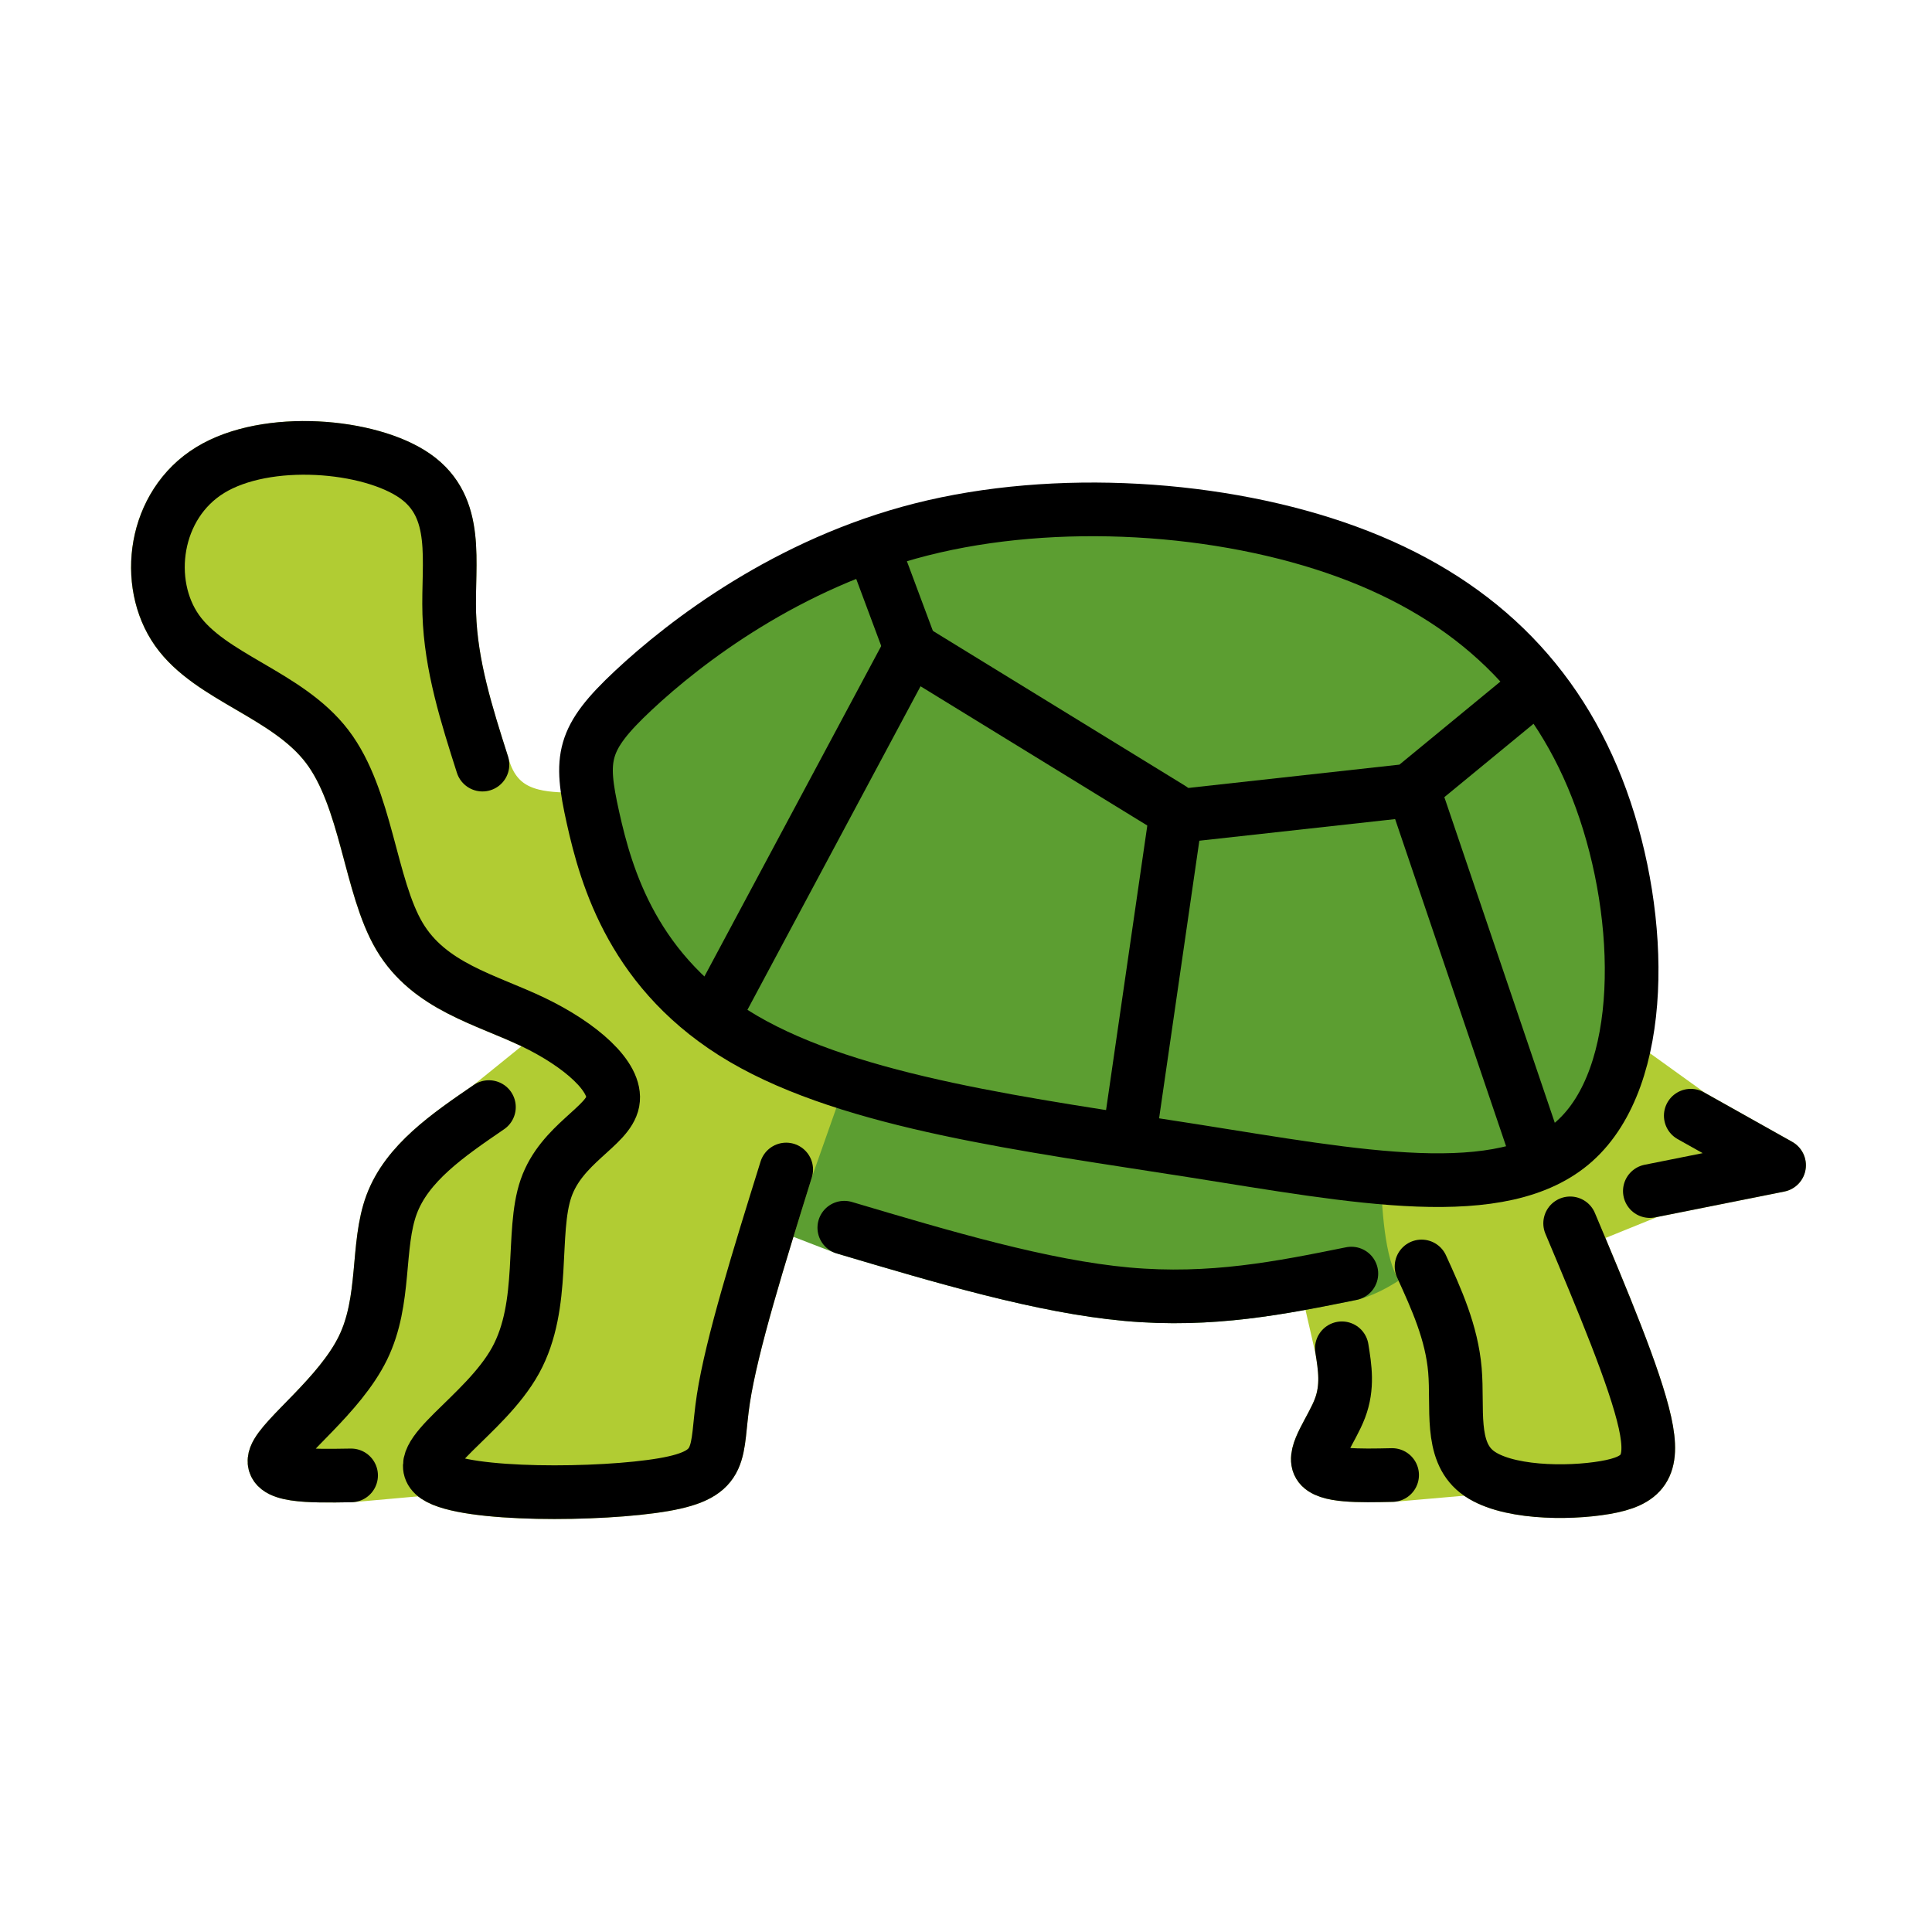
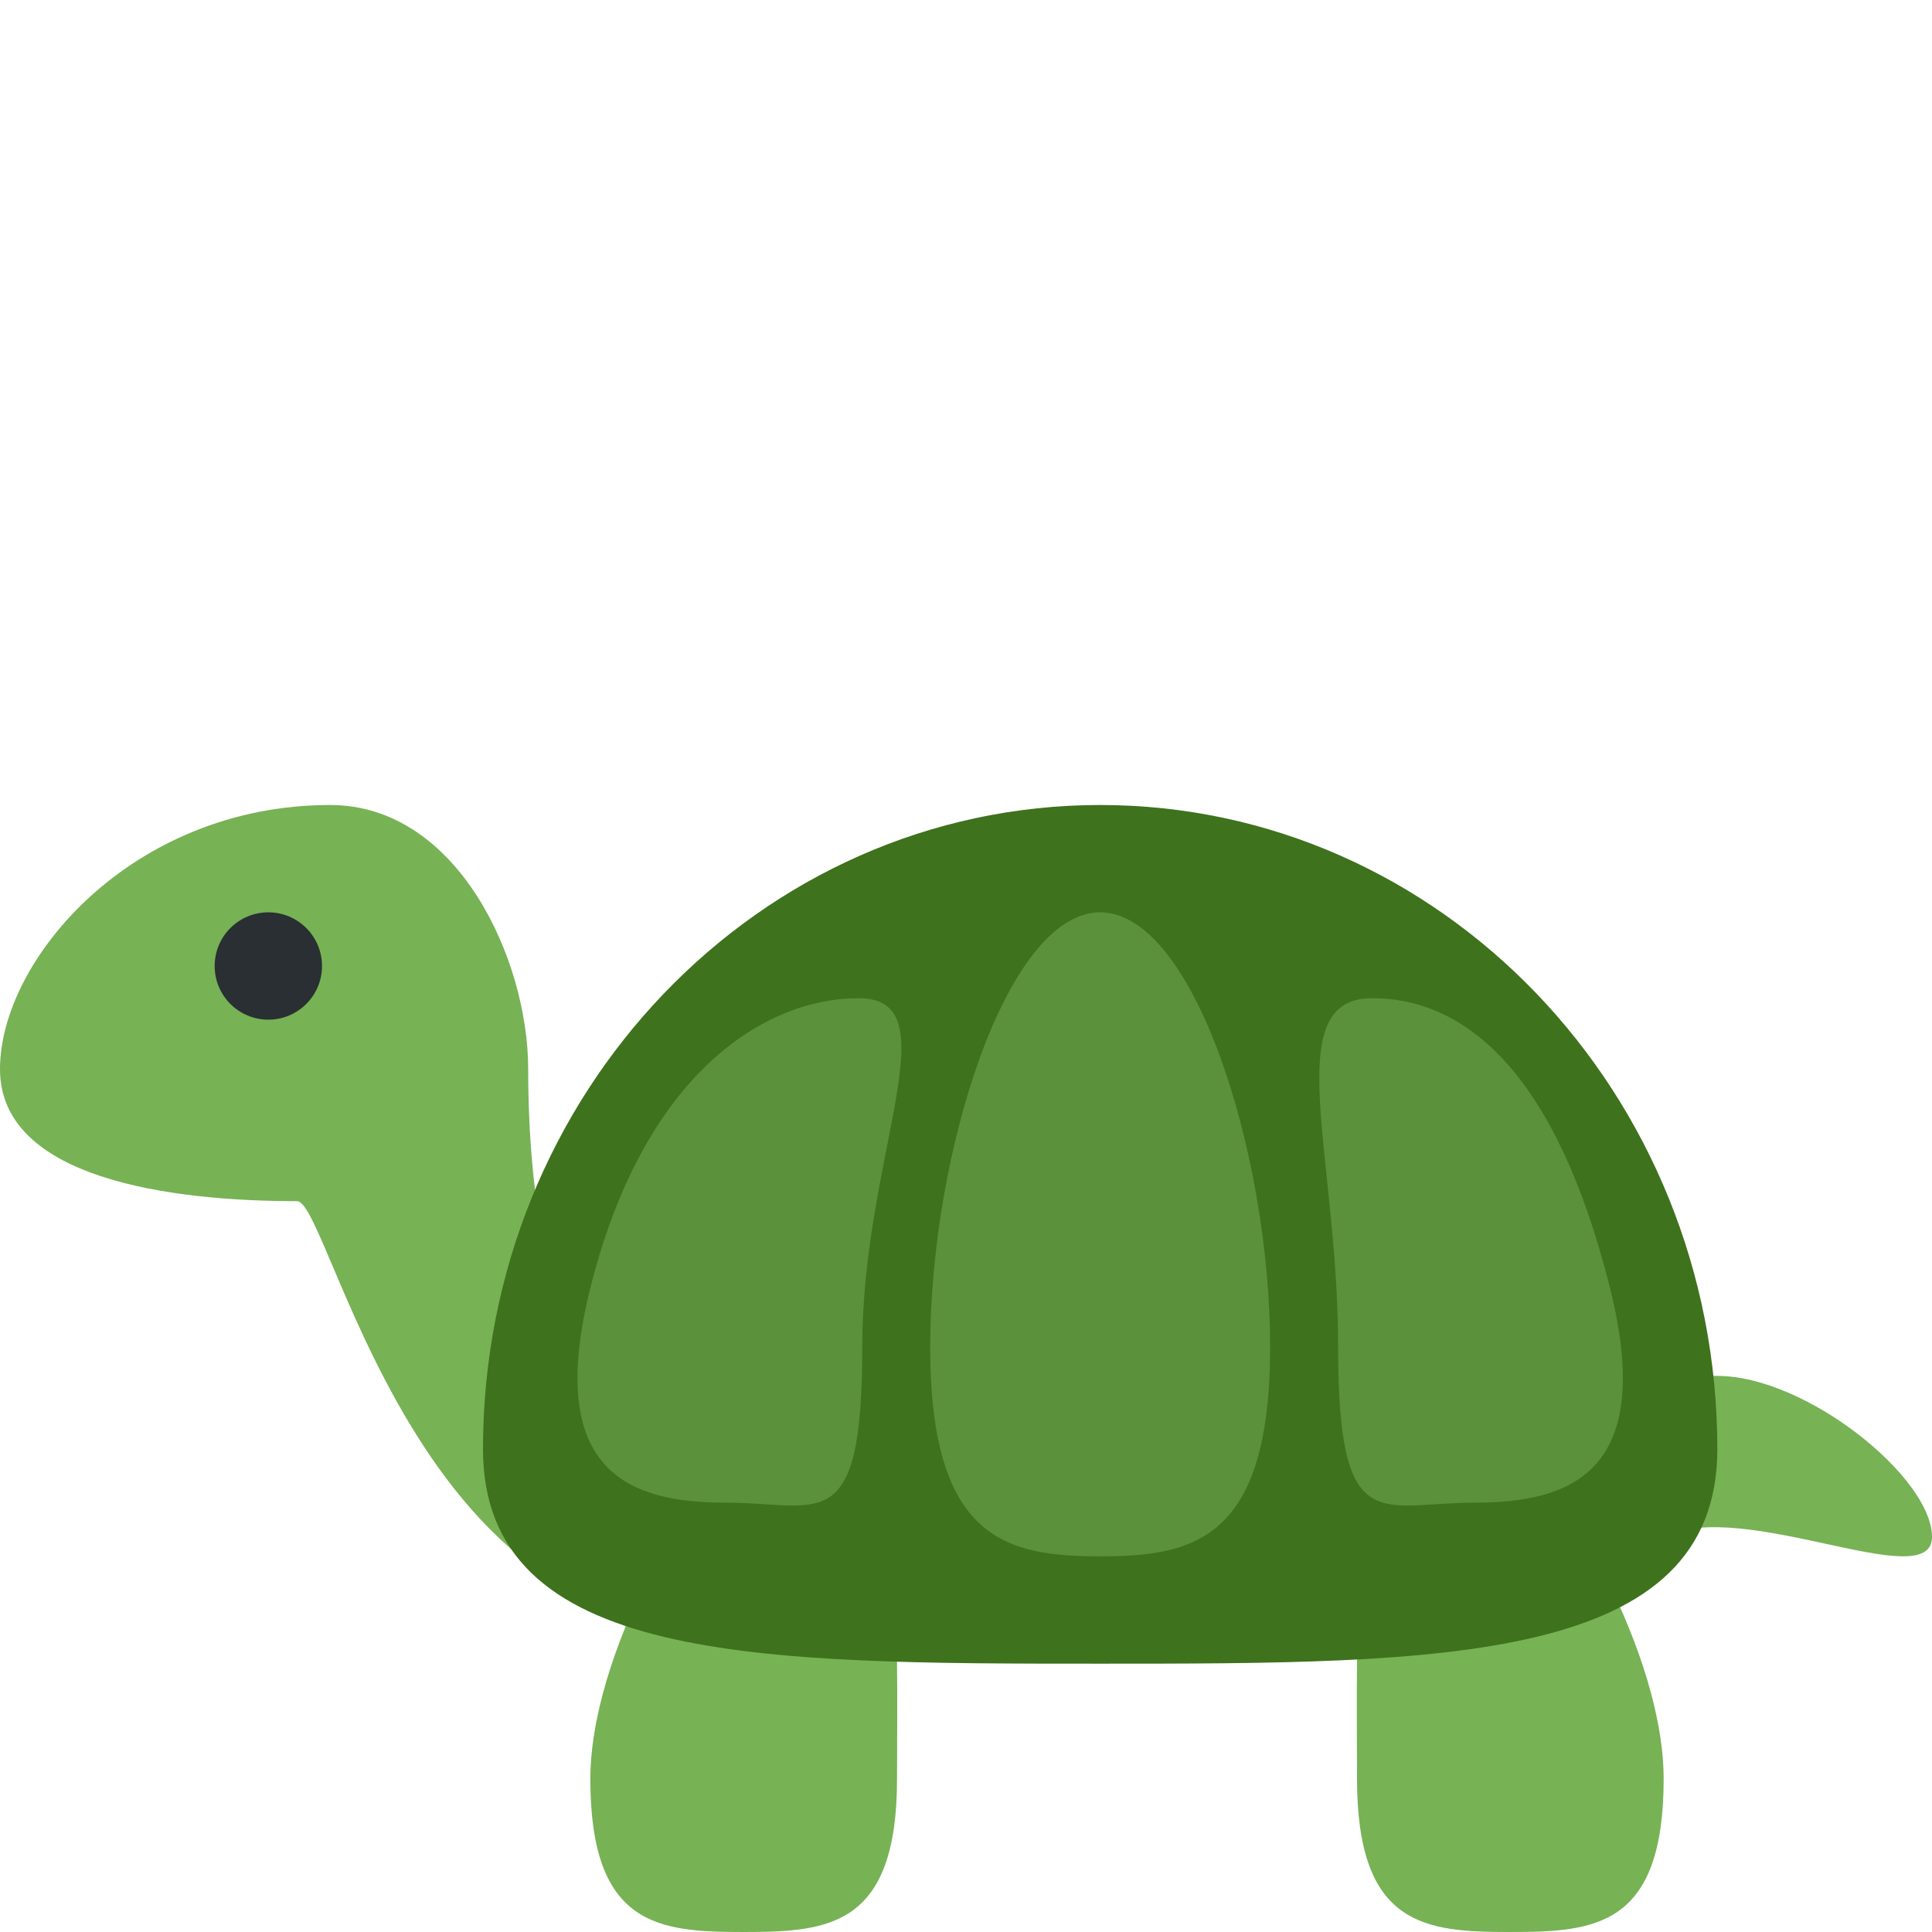
- <svg xmlns="http://www.w3.org/2000/svg" id="emoji" viewBox="0 0 72 72">
-   <g id="color">
-     <path fill="#b1cc33" stroke="#b1cc33" stroke-linecap="round" stroke-linejoin="round" stroke-miterlimit="10" stroke-width="2" d="m20.725 54.299-7.641 0.685c-1.551 0.027-3.103 0.053-2.822-0.696 0.281-0.749 2.394-2.274 3.264-4.053s0.495-3.812 1.07-5.351c0.575-1.539 2.1-2.583 3.625-3.626l4.312-3.488" />
-     <path fill="#b1cc33" stroke="#b1cc33" stroke-linecap="round" stroke-linejoin="round" stroke-miterlimit="10" stroke-width="2" d="m49.069 46.164 0.937 4.084c0.116 0.719 0.232 1.437-0.071 2.237-0.303 0.8-1.026 1.683-0.771 2.111 0.255 0.428 1.486 0.401 2.715 0.375l5.453-0.477-2.647-11.622" />
-     <path fill="#5c9e31" stroke="#5c9e31" stroke-linecap="round" stroke-linejoin="round" stroke-miterlimit="10" stroke-width="2" d="m54.352 39.57-24.731-2.754-2.81 7.138 4.654 1.799c3.693 1.097 7.386 2.194 10.535 2.479 3.149 0.285 5.756-0.242 8.361-0.769 2.202-0.577 5.44-4.616 5.44-4.616z" />
-     <path fill="#b1cc33" stroke="#b1cc33" stroke-linecap="round" stroke-linejoin="round" stroke-miterlimit="10" stroke-width="2" d="m32.282 35.123-2.985 8.462c-1.017 3.265-2.034 6.529-2.341 8.549s0.094 2.796-2.234 3.197c-2.328 0.401-7.384 0.428-8.468-0.308-1.084-0.736 1.806-2.234 2.956-4.321 1.151-2.086 0.562-4.76 1.138-6.42 0.576-1.66 2.313-2.299 2.487-3.222 0.174-0.923-1.216-2.128-2.969-2.97s-3.867-1.319-4.979-3.192-1.217-5.142-2.7-7.083-4.347-2.557-5.592-4.323-0.87-4.682 1.237-5.973c2.108-1.291 5.947-0.957 7.632 0.221s1.217 3.198 1.277 5.131c0.06 1.933 0.649 3.78 1.237 5.625 0.524 1.957 2.132 2.009 3.197 2.044 2.39-0.15 3.229-0.3 5.617-0.452" />
-     <path fill="#b1cc33" stroke="#b1cc33" stroke-linecap="round" stroke-linejoin="round" stroke-miterlimit="10" stroke-width="2" d="m57.33 37.49-4.809 2.565s-0.353 5.694 0.456 7.141c0.554 1.214 1.124 2.463 1.244 3.868 0.12 1.405-0.201 2.983 0.816 3.785 1.017 0.802 3.373 0.829 4.777 0.588s1.858-0.748 1.488-2.422c-0.37-1.674-1.583-4.56-2.787-7.424l2.969-1.203 4.816-0.963-3.291-1.848z" />
-     <path fill="#5c9e31" stroke="none" d="m58.678 42.528c2.684-2.401 2.612-8.287.992-12.75s-4.788-7.502-9.468-9.215c-4.68-1.713-10.872-2.099-15.866-.833-4.995 1.266-8.792 4.185-10.727 5.995-1.935 1.81-2.007 2.509-1.512 4.741.496 2.232 1.519 5.851 5.601 8.243s10.617 3.207 16.736 4.172 11.561 2.048 14.245-.353z" />
-   </g>
-   <g id="hair" />
-   <g id="skin" />
-   <g id="skin-shadow" />
-   <g id="line">
-     <path fill="none" stroke="#000" stroke-linecap="round" stroke-linejoin="round" stroke-miterlimit="10" stroke-width="2" d="m17.98 28.495c-.588-1.845-1.177-3.691-1.237-5.625-.06-1.933.408-3.953-1.277-5.131s-5.524-1.512-7.632-.221c-2.108 1.291-2.482 4.208-1.237 5.973s4.109 2.381 5.592 4.323c1.483 1.942 1.589 5.21 2.7 7.083 1.111 1.873 3.225 2.35 4.979 3.192s3.144 2.047 2.969 2.97c-.174.923-1.911 1.562-2.487 3.222-.576 1.66.012 4.333-1.138 6.42-1.151 2.086-4.04 3.585-2.956 4.321 1.084.736 6.141.709 8.468.308 2.328-.401 1.926-1.177 2.234-3.197s1.324-5.285 2.341-8.549" />
-     <path fill="none" stroke="#000" stroke-linecap="round" stroke-linejoin="round" stroke-miterlimit="10" stroke-width="2" d="m18.221 41.258c-1.525 1.043-3.05 2.087-3.625 3.626-.575 1.539-.201 3.572-1.07 5.351s-2.983 3.304-3.264 4.053c-.281.749 1.271.722 2.822.696" />
-     <path fill="none" stroke="#000" stroke-linecap="round" stroke-linejoin="round" stroke-miterlimit="10" stroke-width="2" d="m52.977 47.197c.554 1.214 1.124 2.463 1.244 3.867.12 1.405-.201 2.983.816 3.785 1.017.802 3.372.829 4.776.588s1.859-.749 1.49-2.423c-.37-1.674-1.583-4.559-2.788-7.423" />
-     <path fill="none" stroke="#000" stroke-linecap="round" stroke-linejoin="round" stroke-miterlimit="10" stroke-width="2" d="m51.88 54.97c-1.23.027-2.461.053-2.715-.375-.255-.428.468-1.311.771-2.111.303-.8.187-1.518.071-2.237" />
-     <path fill="none" stroke="#000" stroke-linecap="round" stroke-linejoin="round" stroke-miterlimit="10" stroke-width="2" d="m31.465 45.753c3.693 1.097 7.386 2.194 10.535 2.479 3.149.285 5.756-.242 8.361-.769" />
-     <path fill="none" stroke="#000" stroke-linecap="round" stroke-linejoin="round" stroke-miterlimit="10" stroke-width="2" d="m58.678 42.528c2.684-2.401 2.612-8.287.992-12.75s-4.788-7.502-9.468-9.215c-4.68-1.713-10.872-2.099-15.866-.833-4.995 1.266-8.792 4.185-10.727 5.995-1.935 1.81-2.007 2.509-1.512 4.741.496 2.232 1.519 5.851 5.601 8.243s10.617 3.207 16.736 4.172 11.561 2.048 14.245-.353z" />
-     <path fill="none" stroke="#000" stroke-linecap="round" stroke-linejoin="round" stroke-miterlimit="10" stroke-width="2" d="m63.01 41.579 3.291 1.846-4.816.963" />
-     <path fill="none" stroke="#000" stroke-linecap="round" stroke-linejoin="round" stroke-miterlimit="10" stroke-width="2" d="m42.114 42.171 1.703-11.749 8.741-.965 4.484-3.689" />
-     <path fill="none" stroke="#000" stroke-linecap="round" stroke-linejoin="round" stroke-miterlimit="10" stroke-width="2" d="m43.647 30.138-9.706-5.96" />
-     <path fill="none" stroke="#000" stroke-linecap="round" stroke-linejoin="round" stroke-miterlimit="10" stroke-width="2" d="m33.884 24.009-1.249-3.349" />
-     <path fill="none" stroke="#000" stroke-linecap="round" stroke-linejoin="round" stroke-miterlimit="10" stroke-width="2" d="m33.828 24.349-6.924 12.941" />
-     <path fill="none" stroke="#000" stroke-linecap="round" stroke-linejoin="round" stroke-miterlimit="10" stroke-width="2" d="m52.898 30.082 4.427 13.054" />
-   </g>
+ <svg xmlns="http://www.w3.org/2000/svg" viewBox="0 0 36 36">
+   <path fill="#77B255" d="M9.842 19.922c0 9.842 6.575 9.673 5.158 10.078-7 2-8.803-7.618-9.464-7.618-2.378 0-5.536-.423-5.536-2.46C0 17.883 2.46 15 6.151 15c2.379 0 3.691 2.883 3.691 4.922zM36 28.638c0 1.104-3.518-.741-5 0-2 1-2-.896-2-2s1.343-1 3-1 4 1.895 4 3z" />
+   <path fill="#77B255" d="M16.715 33.143c0 2.761-1.279 2.857-2.857 2.857S11 35.903 11 33.143c0-.489.085-1.029.234-1.587.69-2.59 2.754-5.556 4.052-5.556 1.578 0 1.429 4.382 1.429 7.143zm8.571 0c0 2.761 1.278 2.857 2.856 2.857C29.721 36 31 35.903 31 33.143c0-.489-.085-1.029-.234-1.587-.691-2.59-2.754-5.556-4.052-5.556-1.578 0-1.428 4.382-1.428 7.143z" />
+   <path fill="#3E721D" d="M32 27c0 4-5.149 4-11.5 4S9 31 9 27c0-6.627 5.149-12 11.5-12S32 20.373 32 27z" />
+   <circle fill="#292F33" cx="5" cy="18" r="1" />
+   <path fill="#5C913B" d="M23.667 25.1c0 3.591-1.418 3.9-3.167 3.9s-3.167-.31-3.167-3.9S18.75 17 20.5 17s3.167 4.51 3.167 8.1zM30 24c.871 3.482-.784 4-2.533 4-1.749 0-2.533.69-2.533-2.9s-1.116-6.5.633-6.5C27.315 18.6 29 20 30 24zm-13.933 1.1c0 3.591-.785 2.9-2.534 2.9s-3.404-.518-2.533-4c1-4 3.251-5.4 5-5.4 1.75 0 .067 2.91.067 6.5z" />
</svg>
